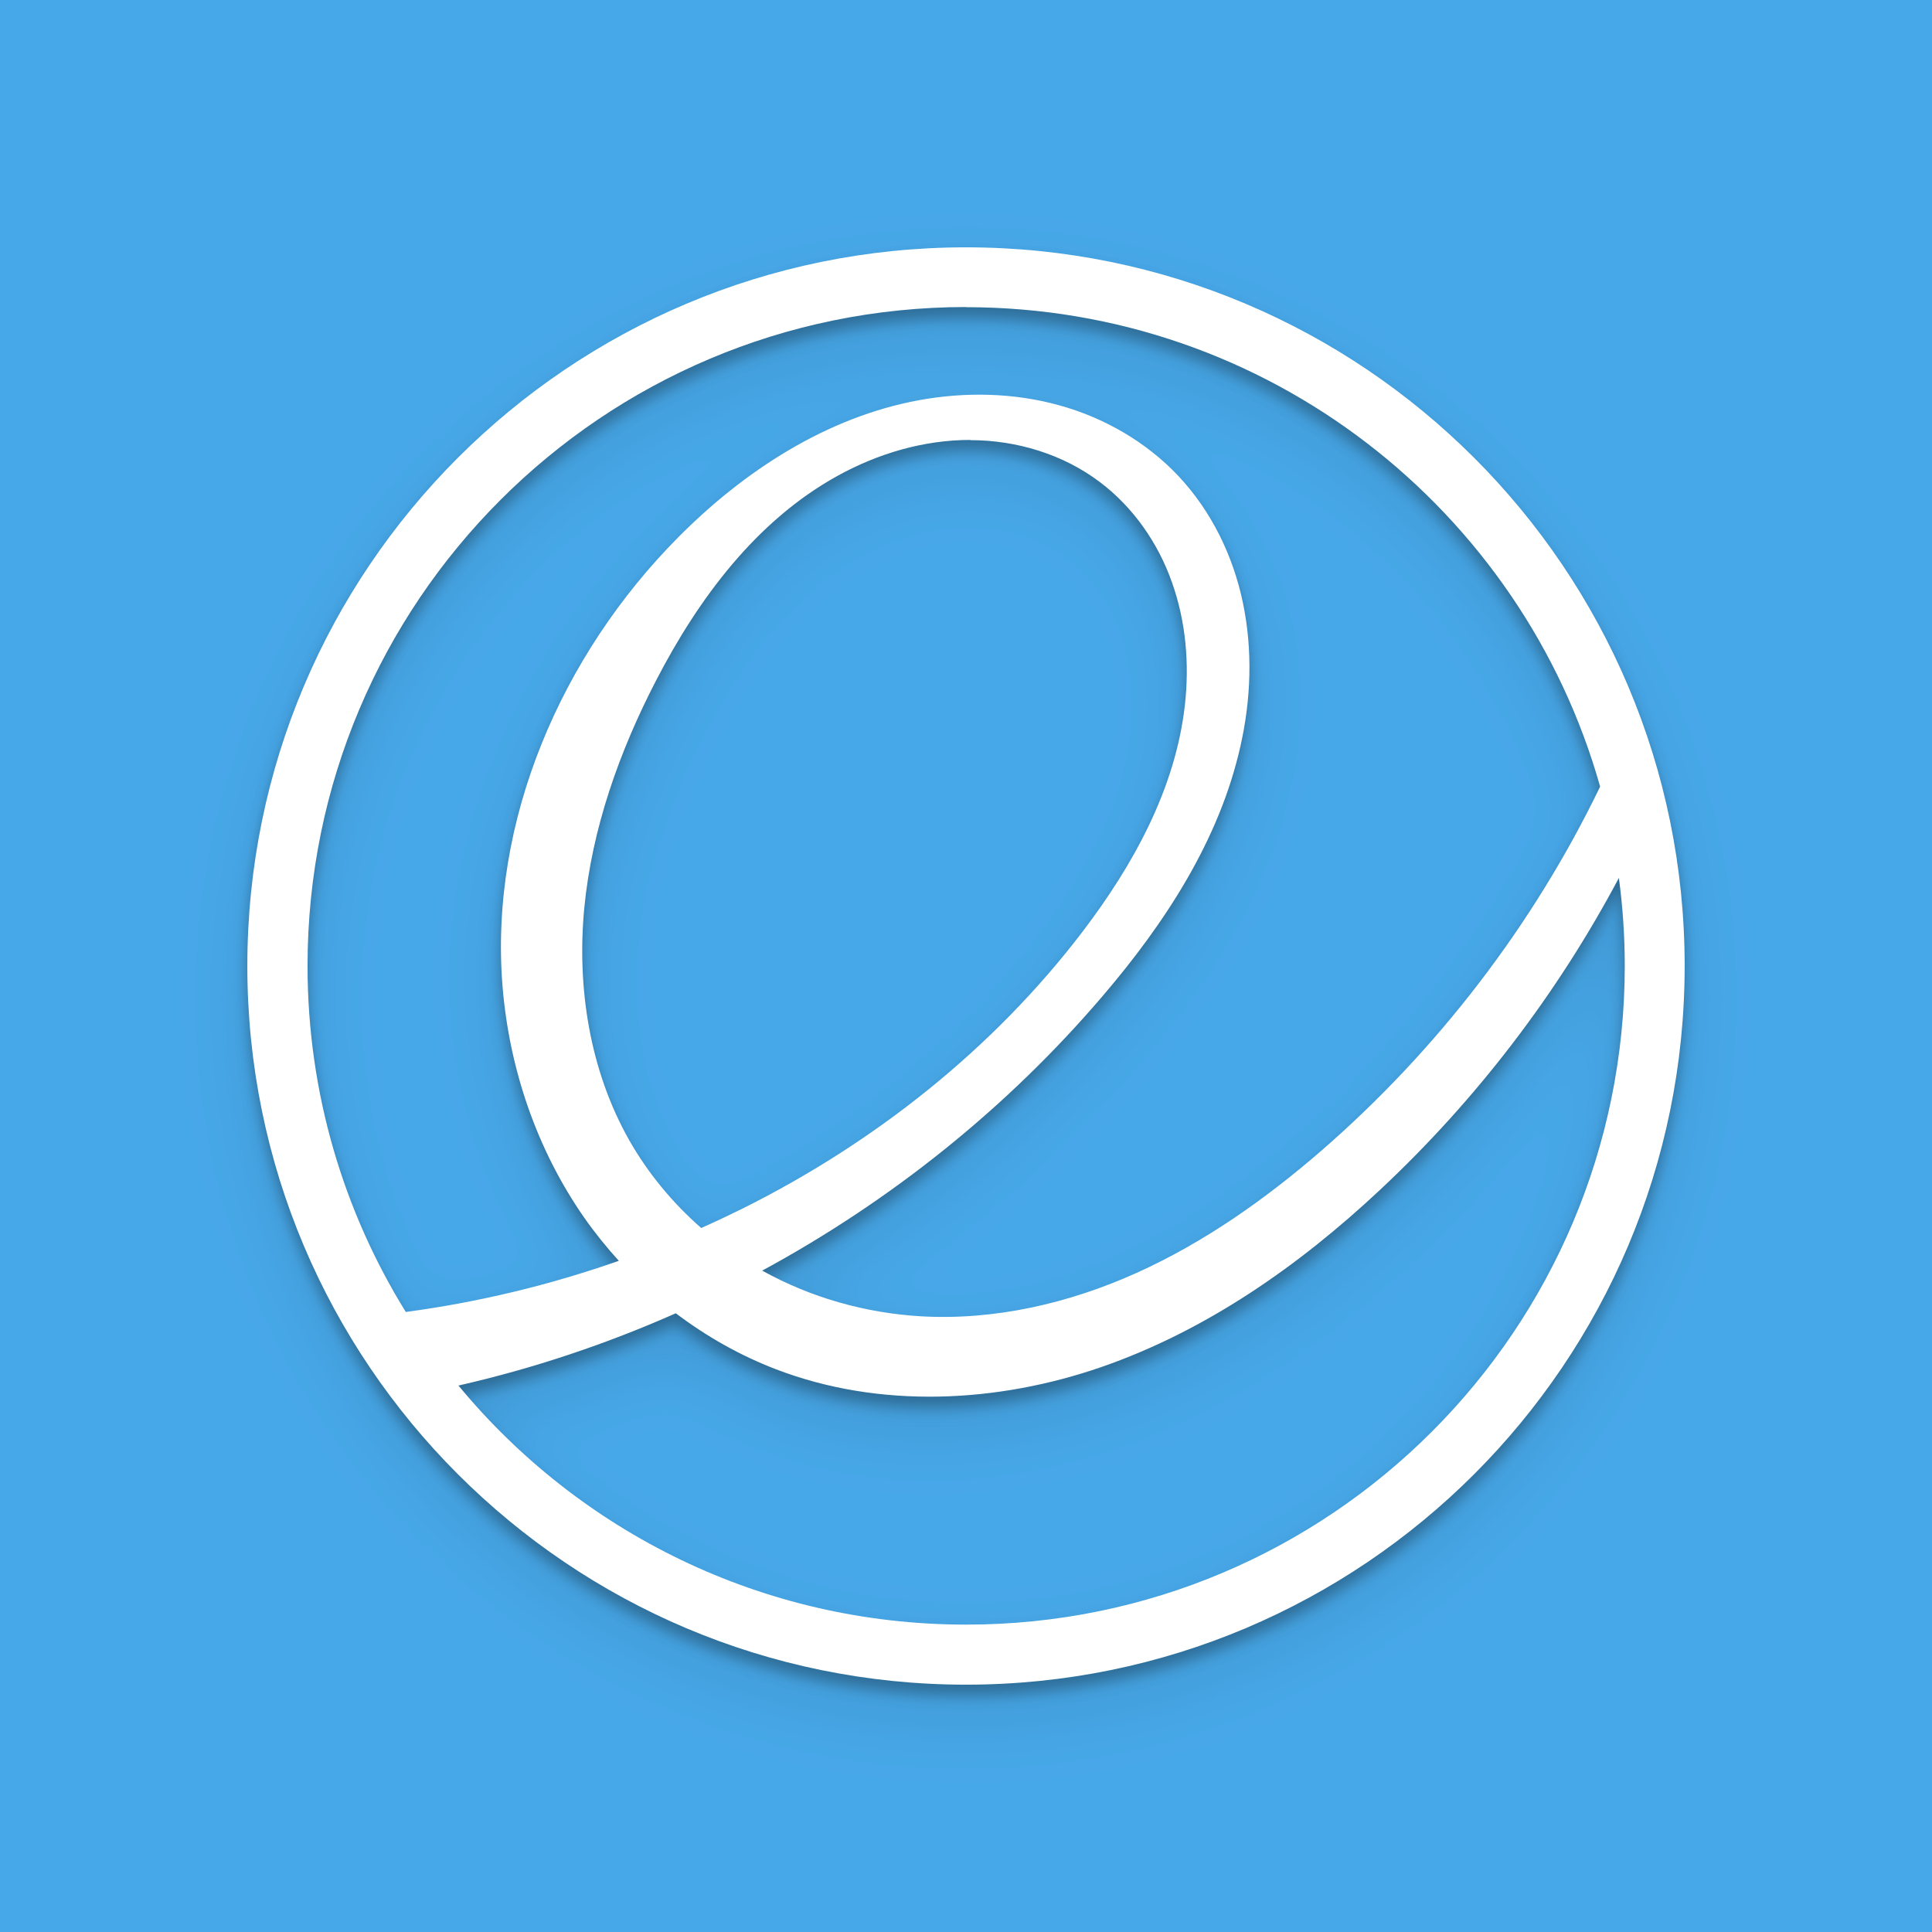
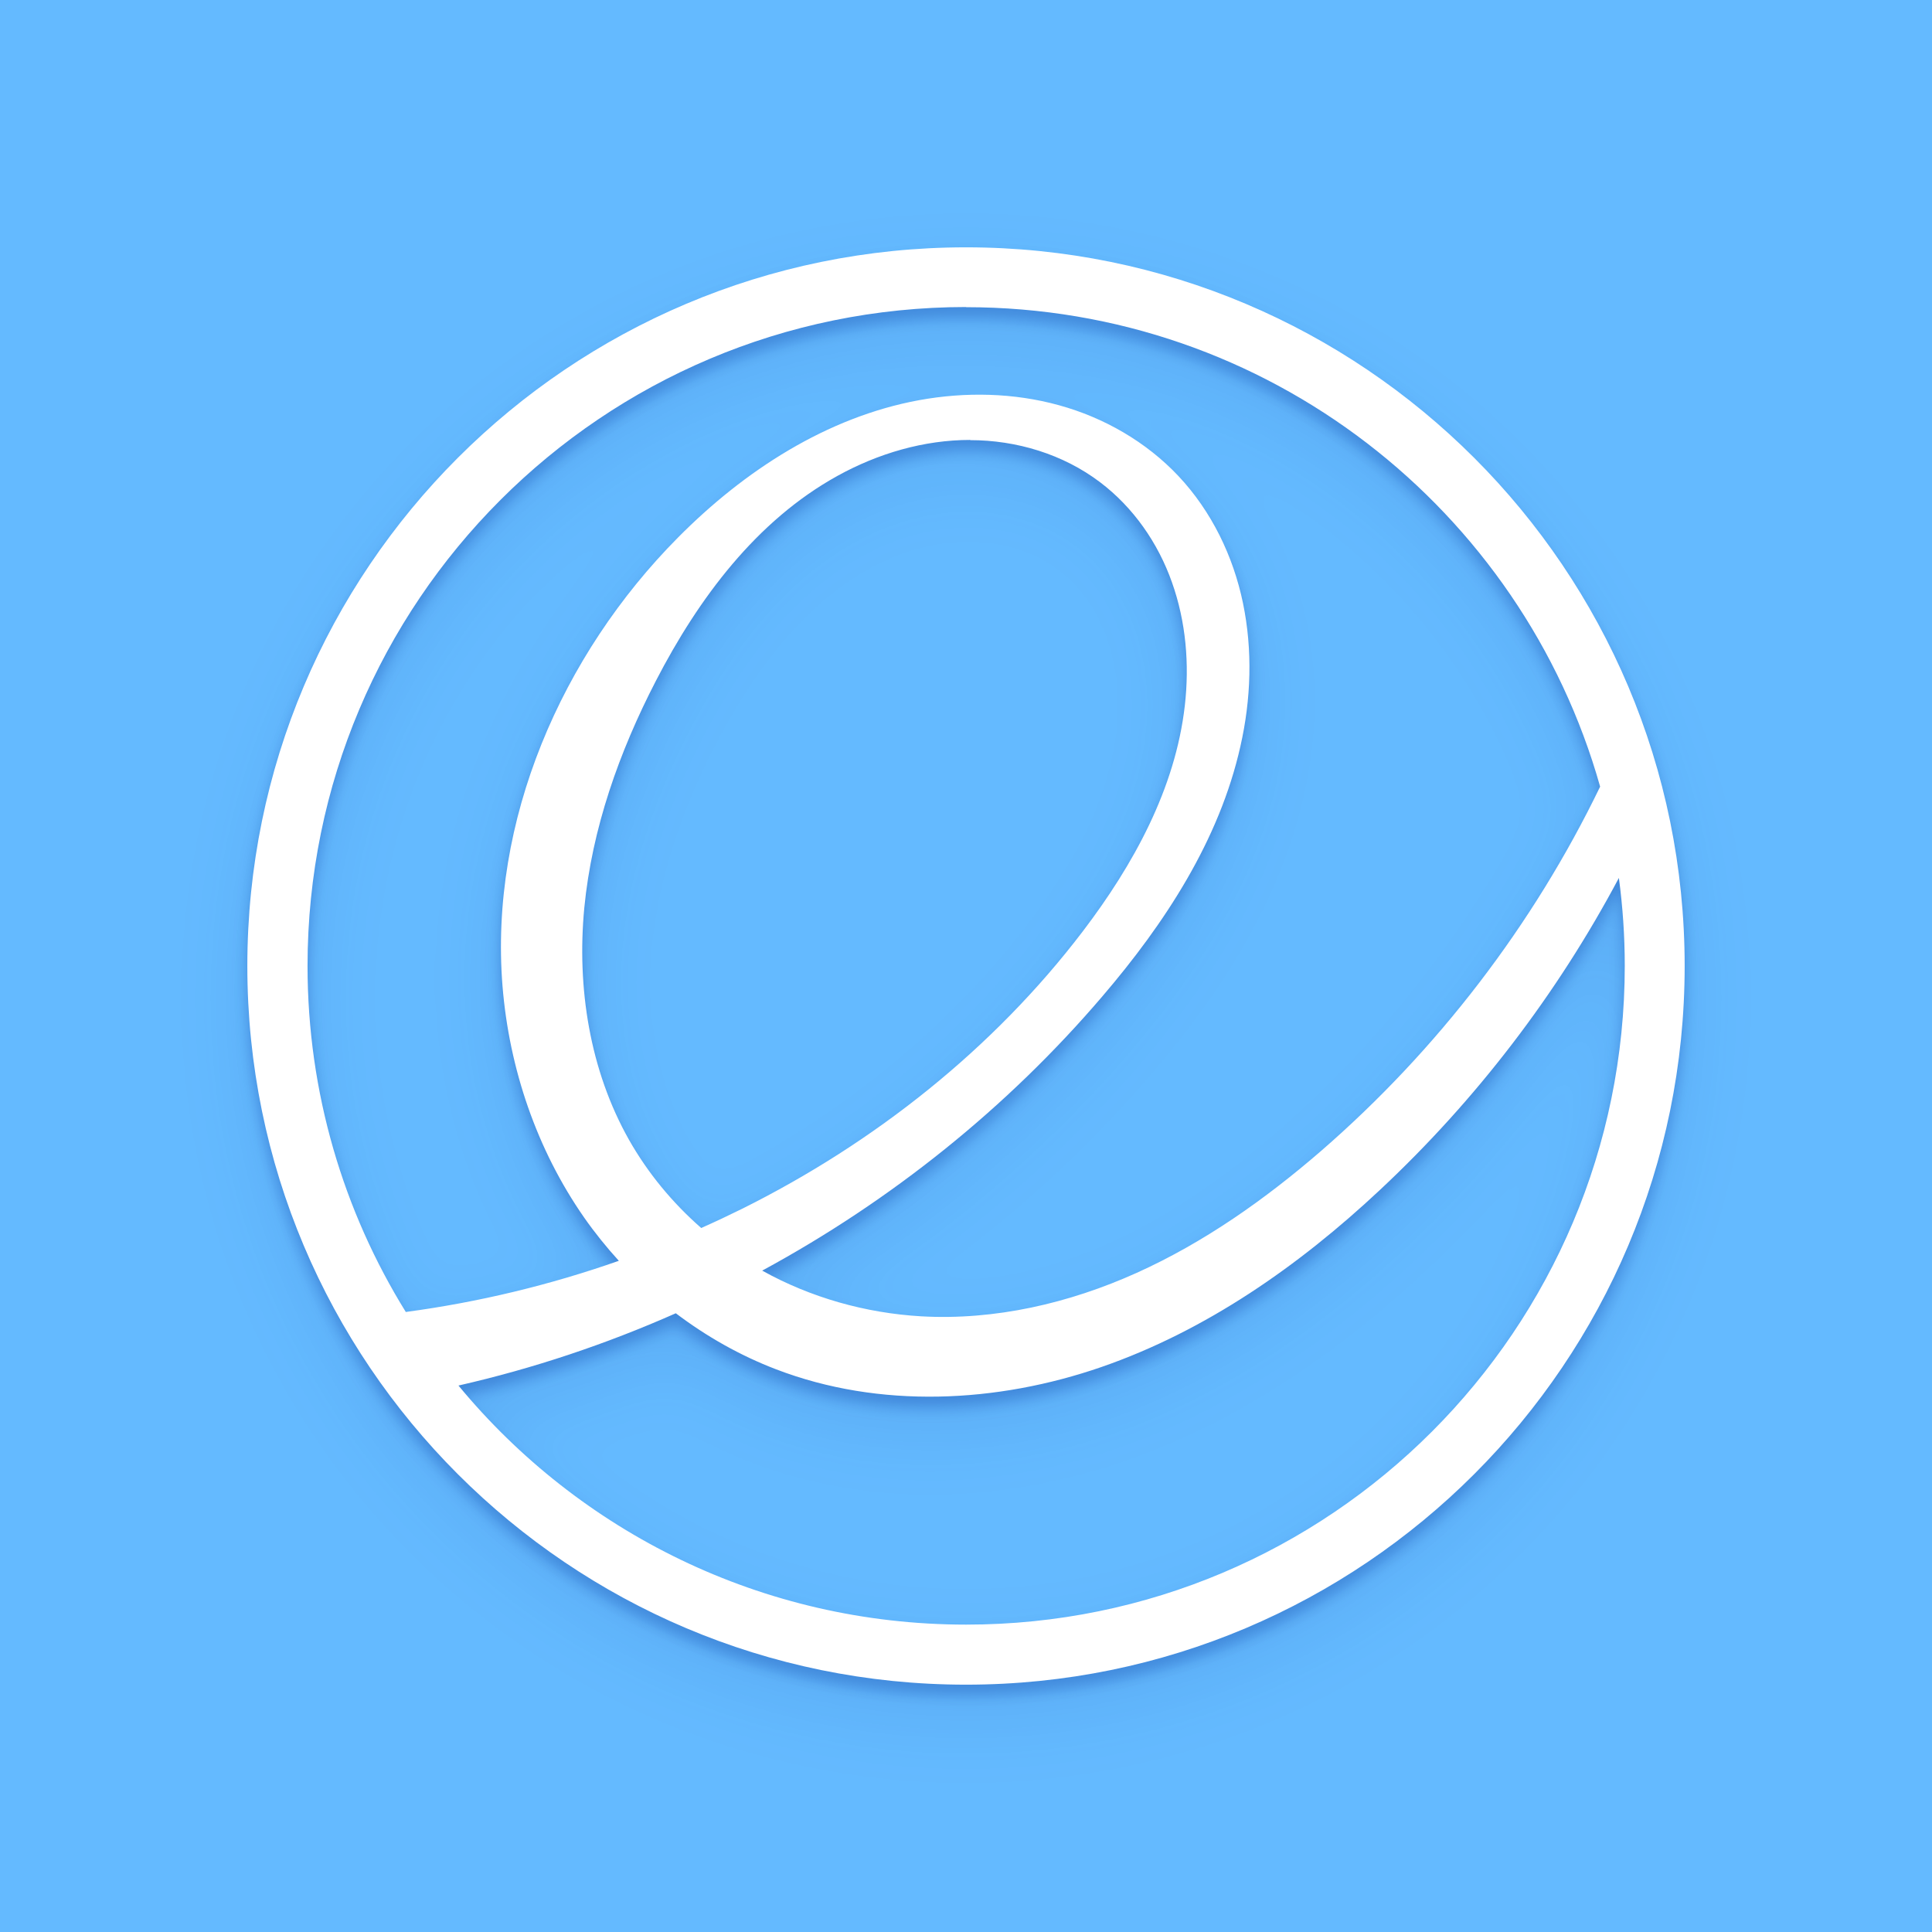
<svg xmlns="http://www.w3.org/2000/svg" width="360" height="360" id="svg2" version="1.1">
  <defs id="defs8">
    <filter style="color-interpolation-filters:sRGB" id="filter4288" x="-0.012" width="1.024" y="-0.012" height="1.024">
      <feGaussianBlur stdDeviation="1.339" id="feGaussianBlur4290" />
    </filter>
    <filter style="color-interpolation-filters:sRGB" id="filter4298" x="-0.06" width="1.12" y="-0.06" height="1.12">
      <feGaussianBlur stdDeviation="6.696" id="feGaussianBlur4300" />
    </filter>
    <clipPath id="highcharts-13">
      <rect id="rect9" height="338" width="580" y="0" x="0" />
    </clipPath>
  </defs>
-   <rect style="color:#bebebe;clip-rule:nonzero;display:inline;overflow:visible;visibility:visible;opacity:1;isolation:auto;mix-blend-mode:normal;color-interpolation:sRGB;color-interpolation-filters:linearRGB;solid-color:#000000;solid-opacity:1;fill:#47a8e9;fill-opacity:1;fill-rule:nonzero;stroke:none;stroke-width:1;stroke-linecap:butt;stroke-linejoin:miter;stroke-miterlimit:4;stroke-dasharray:none;stroke-dashoffset:0;stroke-opacity:1;marker:none;color-rendering:auto;image-rendering:auto;shape-rendering:auto;text-rendering:auto;enable-background:accumulate" id="rect3349-49" width="471.625" height="498" x="-413.529" y="-69.783" transform="matrix(0,-1,1,0,0,0)" />
-   <path transform="translate(0,6.000002)" style="fill:#000000;opacity:0.1;filter:url(#filter4298)" id="path3461-1" d="M 180,46.086 C 106.042,46.086 46.086,106.042 46.086,180 46.086,253.958 106.042,313.914 180,313.914 253.958,313.914 313.914,253.958 313.914,180 313.914,106.042 253.958,46.086 180,46.086 Z m 0.047,11.125 -0.047,0.029 c 56.224,0 103.631,37.781 118.16,89.338 -12.483,25.826 -30.323,49.07 -51.988,67.875 -10.426,9.02 -21.808,17.066 -34.377,22.729 -12.569,5.663 -26.4,8.876 -40.174,8.092 -10.33,-0.603 -20.566,-3.482 -29.596,-8.514 24.009,-13.009 45.655,-30.341 63.379,-51.098 11.67,-13.63 21.809,-29.126 25.73,-46.611 1.99,-8.743 2.296,-17.887 0.479,-26.668 -1.817,-8.781 -5.873,-17.121 -12.014,-23.664 C 213.602,82.348 205.731,77.815 197.295,75.5 c -8.417,-2.324 -17.409,-2.506 -26.018,-0.938 -17.217,3.157 -32.619,13.163 -44.93,25.588 -21.742,21.904 -35.181,52.818 -32.713,83.58 1.243,15.381 6.39,30.493 15.209,43.139 1.98,2.831 4.152,5.52 6.467,8.064 -12.865,4.524 -26.208,7.727 -39.695,9.535 C 64.013,225.721 57.307,203.626 57.307,179.971 c 0,-67.817 54.942,-122.76 122.74,-122.76 z m 0.729,24.764 -0.01,0.039 c 8.647,0 17.332,2.621 24.219,7.844 6.198,4.687 10.808,11.325 13.391,18.652 2.611,7.327 3.282,15.275 2.393,23.004 -1.77,15.448 -9.566,29.615 -18.979,41.992 -16.672,21.904 -38.835,39.437 -63.475,51.719 -2.516,1.243 -5.07,2.448 -7.652,3.596 -5.357,-4.687 -9.947,-10.234 -13.467,-16.451 -7.317,-12.97 -9.728,-28.361 -8.322,-43.178 1.435,-14.826 6.505,-29.097 13.344,-42.326 7.92,-15.333 18.719,-29.843 33.832,-38.193 7.557,-4.18 16.099,-6.697 24.727,-6.697 z M 301.656,163.592 c 0.712,5.356 1.094,10.814 1.094,16.369 0,67.798 -54.922,122.762 -122.721,122.762 -38.07,0 -72.123,-17.334 -94.602,-44.547 13.889,-3.157 27.472,-7.699 40.5,-13.467 5.71,4.323 11.996,7.882 18.691,10.445 19.255,7.384 41.129,6.312 60.623,-0.432 19.484,-6.753 36.779,-18.842 51.844,-32.951 17.933,-16.758 33.059,-36.515 44.57,-58.18 z" />
-   <path transform="translate(0,2.000002)" style="fill:#000000;opacity:0.3;filter:url(#filter4288)" id="path3461-3" d="M 180,46.086 C 106.042,46.086 46.086,106.042 46.086,180 46.086,253.958 106.042,313.914 180,313.914 253.958,313.914 313.914,253.958 313.914,180 313.914,106.042 253.958,46.086 180,46.086 Z m 0.047,11.125 -0.047,0.029 c 56.224,0 103.631,37.781 118.16,89.338 -12.483,25.826 -30.323,49.07 -51.988,67.875 -10.426,9.02 -21.808,17.066 -34.377,22.729 -12.569,5.663 -26.4,8.876 -40.174,8.092 -10.33,-0.603 -20.566,-3.482 -29.596,-8.514 24.009,-13.009 45.655,-30.341 63.379,-51.098 11.67,-13.63 21.809,-29.126 25.73,-46.611 1.99,-8.743 2.296,-17.887 0.479,-26.668 -1.817,-8.781 -5.873,-17.121 -12.014,-23.664 C 213.602,82.348 205.731,77.815 197.295,75.5 c -8.417,-2.324 -17.409,-2.506 -26.018,-0.938 -17.217,3.157 -32.619,13.163 -44.93,25.588 -21.742,21.904 -35.181,52.818 -32.713,83.58 1.243,15.381 6.39,30.493 15.209,43.139 1.98,2.831 4.152,5.52 6.467,8.064 -12.865,4.524 -26.208,7.727 -39.695,9.535 C 64.013,225.721 57.307,203.626 57.307,179.971 c 0,-67.817 54.942,-122.76 122.74,-122.76 z m 0.729,24.764 -0.01,0.039 c 8.647,0 17.332,2.621 24.219,7.844 6.198,4.687 10.808,11.325 13.391,18.652 2.611,7.327 3.282,15.275 2.393,23.004 -1.77,15.448 -9.566,29.615 -18.979,41.992 -16.672,21.904 -38.835,39.437 -63.475,51.719 -2.516,1.243 -5.07,2.448 -7.652,3.596 -5.357,-4.687 -9.947,-10.234 -13.467,-16.451 -7.317,-12.97 -9.728,-28.361 -8.322,-43.178 1.435,-14.826 6.505,-29.097 13.344,-42.326 7.92,-15.333 18.719,-29.843 33.832,-38.193 7.557,-4.18 16.099,-6.697 24.727,-6.697 z M 301.656,163.592 c 0.712,5.356 1.094,10.814 1.094,16.369 0,67.798 -54.922,122.762 -122.721,122.762 -38.07,0 -72.123,-17.334 -94.602,-44.547 13.889,-3.157 27.472,-7.699 40.5,-13.467 5.71,4.323 11.996,7.882 18.691,10.445 19.255,7.384 41.129,6.312 60.623,-0.432 19.484,-6.753 36.779,-18.842 51.844,-32.951 17.933,-16.758 33.059,-36.515 44.57,-58.18 z" />
+   <rect style="color:#bebebe;clip-rule:nonzero;display:inline;overflow:visible;visibility:visible;opacity:1;isolation:auto;mix-blend-mode:normal;color-interpolation:sRGB;color-interpolation-filters:linearRGB;solid-color:#000000;solid-opacity:1;fill:#64baff;fill-opacity:1;fill-rule:nonzero;stroke:none;stroke-width:1;stroke-linecap:butt;stroke-linejoin:miter;stroke-miterlimit:4;stroke-dasharray:none;stroke-dashoffset:0;stroke-opacity:1;marker:none;color-rendering:auto;image-rendering:auto;shape-rendering:auto;text-rendering:auto;enable-background:accumulate" id="rect3349-49" width="471.625" height="498" x="-413.529" y="-69.783" transform="matrix(0,-1,1,0,0,0)" />
+   <path transform="translate(0,6.000002)" style="fill:#002e99;opacity:0.1;filter:url(#filter4298)" id="path3461-1" d="M 180,46.086 C 106.042,46.086 46.086,106.042 46.086,180 46.086,253.958 106.042,313.914 180,313.914 253.958,313.914 313.914,253.958 313.914,180 313.914,106.042 253.958,46.086 180,46.086 Z m 0.047,11.125 -0.047,0.029 c 56.224,0 103.631,37.781 118.16,89.338 -12.483,25.826 -30.323,49.07 -51.988,67.875 -10.426,9.02 -21.808,17.066 -34.377,22.729 -12.569,5.663 -26.4,8.876 -40.174,8.092 -10.33,-0.603 -20.566,-3.482 -29.596,-8.514 24.009,-13.009 45.655,-30.341 63.379,-51.098 11.67,-13.63 21.809,-29.126 25.73,-46.611 1.99,-8.743 2.296,-17.887 0.479,-26.668 -1.817,-8.781 -5.873,-17.121 -12.014,-23.664 C 213.602,82.348 205.731,77.815 197.295,75.5 c -8.417,-2.324 -17.409,-2.506 -26.018,-0.938 -17.217,3.157 -32.619,13.163 -44.93,25.588 -21.742,21.904 -35.181,52.818 -32.713,83.58 1.243,15.381 6.39,30.493 15.209,43.139 1.98,2.831 4.152,5.52 6.467,8.064 -12.865,4.524 -26.208,7.727 -39.695,9.535 C 64.013,225.721 57.307,203.626 57.307,179.971 c 0,-67.817 54.942,-122.76 122.74,-122.76 z m 0.729,24.764 -0.01,0.039 c 8.647,0 17.332,2.621 24.219,7.844 6.198,4.687 10.808,11.325 13.391,18.652 2.611,7.327 3.282,15.275 2.393,23.004 -1.77,15.448 -9.566,29.615 -18.979,41.992 -16.672,21.904 -38.835,39.437 -63.475,51.719 -2.516,1.243 -5.07,2.448 -7.652,3.596 -5.357,-4.687 -9.947,-10.234 -13.467,-16.451 -7.317,-12.97 -9.728,-28.361 -8.322,-43.178 1.435,-14.826 6.505,-29.097 13.344,-42.326 7.92,-15.333 18.719,-29.843 33.832,-38.193 7.557,-4.18 16.099,-6.697 24.727,-6.697 z M 301.656,163.592 c 0.712,5.356 1.094,10.814 1.094,16.369 0,67.798 -54.922,122.762 -122.721,122.762 -38.07,0 -72.123,-17.334 -94.602,-44.547 13.889,-3.157 27.472,-7.699 40.5,-13.467 5.71,4.323 11.996,7.882 18.691,10.445 19.255,7.384 41.129,6.312 60.623,-0.432 19.484,-6.753 36.779,-18.842 51.844,-32.951 17.933,-16.758 33.059,-36.515 44.57,-58.18 z" />
+   <path transform="translate(0,2.000002)" style="fill:#002e99;opacity:0.3;filter:url(#filter4288)" id="path3461-3" d="M 180,46.086 C 106.042,46.086 46.086,106.042 46.086,180 46.086,253.958 106.042,313.914 180,313.914 253.958,313.914 313.914,253.958 313.914,180 313.914,106.042 253.958,46.086 180,46.086 Z m 0.047,11.125 -0.047,0.029 c 56.224,0 103.631,37.781 118.16,89.338 -12.483,25.826 -30.323,49.07 -51.988,67.875 -10.426,9.02 -21.808,17.066 -34.377,22.729 -12.569,5.663 -26.4,8.876 -40.174,8.092 -10.33,-0.603 -20.566,-3.482 -29.596,-8.514 24.009,-13.009 45.655,-30.341 63.379,-51.098 11.67,-13.63 21.809,-29.126 25.73,-46.611 1.99,-8.743 2.296,-17.887 0.479,-26.668 -1.817,-8.781 -5.873,-17.121 -12.014,-23.664 C 213.602,82.348 205.731,77.815 197.295,75.5 c -8.417,-2.324 -17.409,-2.506 -26.018,-0.938 -17.217,3.157 -32.619,13.163 -44.93,25.588 -21.742,21.904 -35.181,52.818 -32.713,83.58 1.243,15.381 6.39,30.493 15.209,43.139 1.98,2.831 4.152,5.52 6.467,8.064 -12.865,4.524 -26.208,7.727 -39.695,9.535 C 64.013,225.721 57.307,203.626 57.307,179.971 c 0,-67.817 54.942,-122.76 122.74,-122.76 z m 0.729,24.764 -0.01,0.039 c 8.647,0 17.332,2.621 24.219,7.844 6.198,4.687 10.808,11.325 13.391,18.652 2.611,7.327 3.282,15.275 2.393,23.004 -1.77,15.448 -9.566,29.615 -18.979,41.992 -16.672,21.904 -38.835,39.437 -63.475,51.719 -2.516,1.243 -5.07,2.448 -7.652,3.596 -5.357,-4.687 -9.947,-10.234 -13.467,-16.451 -7.317,-12.97 -9.728,-28.361 -8.322,-43.178 1.435,-14.826 6.505,-29.097 13.344,-42.326 7.92,-15.333 18.719,-29.843 33.832,-38.193 7.557,-4.18 16.099,-6.697 24.727,-6.697 z M 301.656,163.592 c 0.712,5.356 1.094,10.814 1.094,16.369 0,67.798 -54.922,122.762 -122.721,122.762 -38.07,0 -72.123,-17.334 -94.602,-44.547 13.889,-3.157 27.472,-7.699 40.5,-13.467 5.71,4.323 11.996,7.882 18.691,10.445 19.255,7.384 41.129,6.312 60.623,-0.432 19.484,-6.753 36.779,-18.842 51.844,-32.951 17.933,-16.758 33.059,-36.515 44.57,-58.18 z" />
  <path style="fill:#ffffff" id="path3461" d="M 180,46.086 C 106.042,46.086 46.086,106.042 46.086,180 46.086,253.958 106.042,313.914 180,313.914 253.958,313.914 313.914,253.958 313.914,180 313.914,106.042 253.958,46.086 180,46.086 Z m 0.047,11.125 -0.047,0.029 c 56.224,0 103.631,37.781 118.16,89.338 -12.483,25.826 -30.323,49.07 -51.988,67.875 -10.426,9.02 -21.808,17.066 -34.377,22.729 -12.569,5.663 -26.4,8.876 -40.174,8.092 -10.33,-0.603 -20.566,-3.482 -29.596,-8.514 24.009,-13.009 45.655,-30.341 63.379,-51.098 11.67,-13.63 21.809,-29.126 25.73,-46.611 1.99,-8.743 2.296,-17.887 0.479,-26.668 -1.817,-8.781 -5.873,-17.121 -12.014,-23.664 C 213.602,82.348 205.731,77.815 197.295,75.5 c -8.417,-2.324 -17.409,-2.506 -26.018,-0.938 -17.217,3.157 -32.619,13.163 -44.93,25.588 -21.742,21.904 -35.181,52.818 -32.713,83.58 1.243,15.381 6.39,30.493 15.209,43.139 1.98,2.831 4.152,5.52 6.467,8.064 -12.865,4.524 -26.208,7.727 -39.695,9.535 C 64.013,225.721 57.307,203.626 57.307,179.971 c 0,-67.817 54.942,-122.76 122.74,-122.76 z m 0.729,24.764 -0.01,0.039 c 8.647,0 17.332,2.621 24.219,7.844 6.198,4.687 10.808,11.325 13.391,18.652 2.611,7.327 3.282,15.275 2.393,23.004 -1.77,15.448 -9.566,29.615 -18.979,41.992 -16.672,21.904 -38.835,39.437 -63.475,51.719 -2.516,1.243 -5.07,2.448 -7.652,3.596 -5.357,-4.687 -9.947,-10.234 -13.467,-16.451 -7.317,-12.97 -9.728,-28.361 -8.322,-43.178 1.435,-14.826 6.505,-29.097 13.344,-42.326 7.92,-15.333 18.719,-29.843 33.832,-38.193 7.557,-4.18 16.099,-6.697 24.727,-6.697 z M 301.656,163.592 c 0.712,5.356 1.094,10.814 1.094,16.369 0,67.798 -54.922,122.762 -122.721,122.762 -38.07,0 -72.123,-17.334 -94.602,-44.547 13.889,-3.157 27.472,-7.699 40.5,-13.467 5.71,4.323 11.996,7.882 18.691,10.445 19.255,7.384 41.129,6.312 60.623,-0.432 19.484,-6.753 36.779,-18.842 51.844,-32.951 17.933,-16.758 33.059,-36.515 44.57,-58.18 z" />
</svg>
